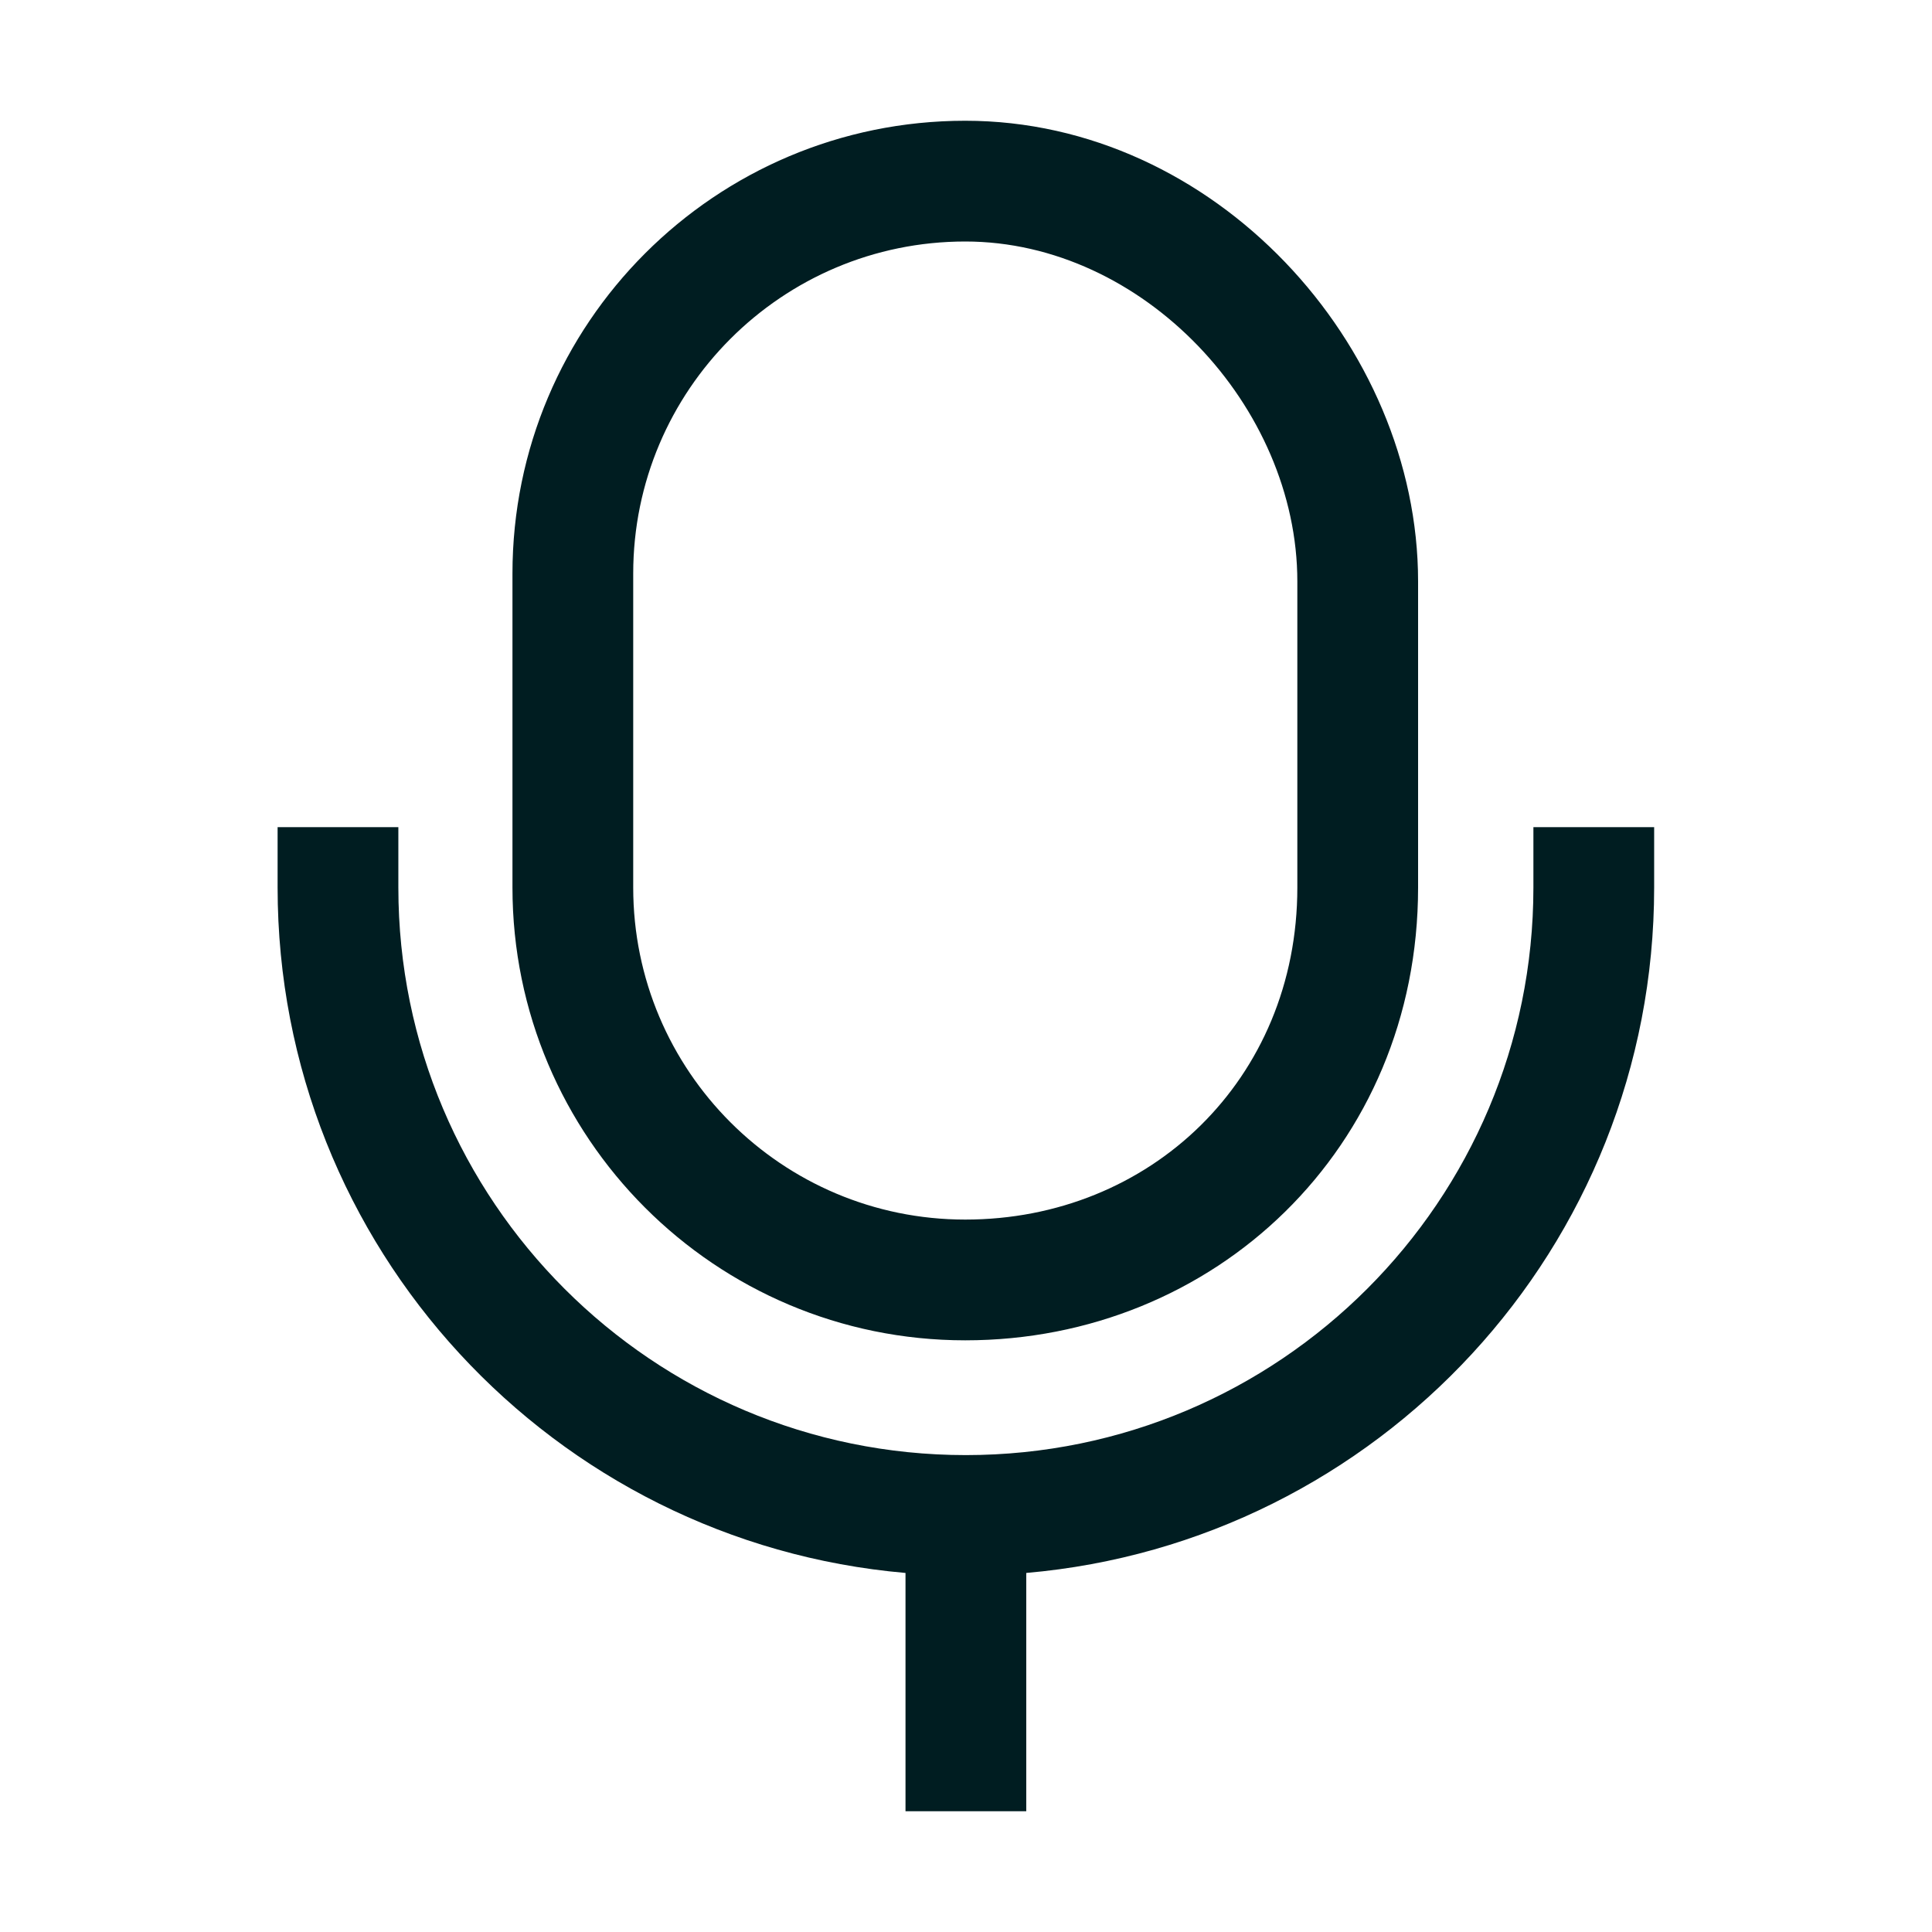
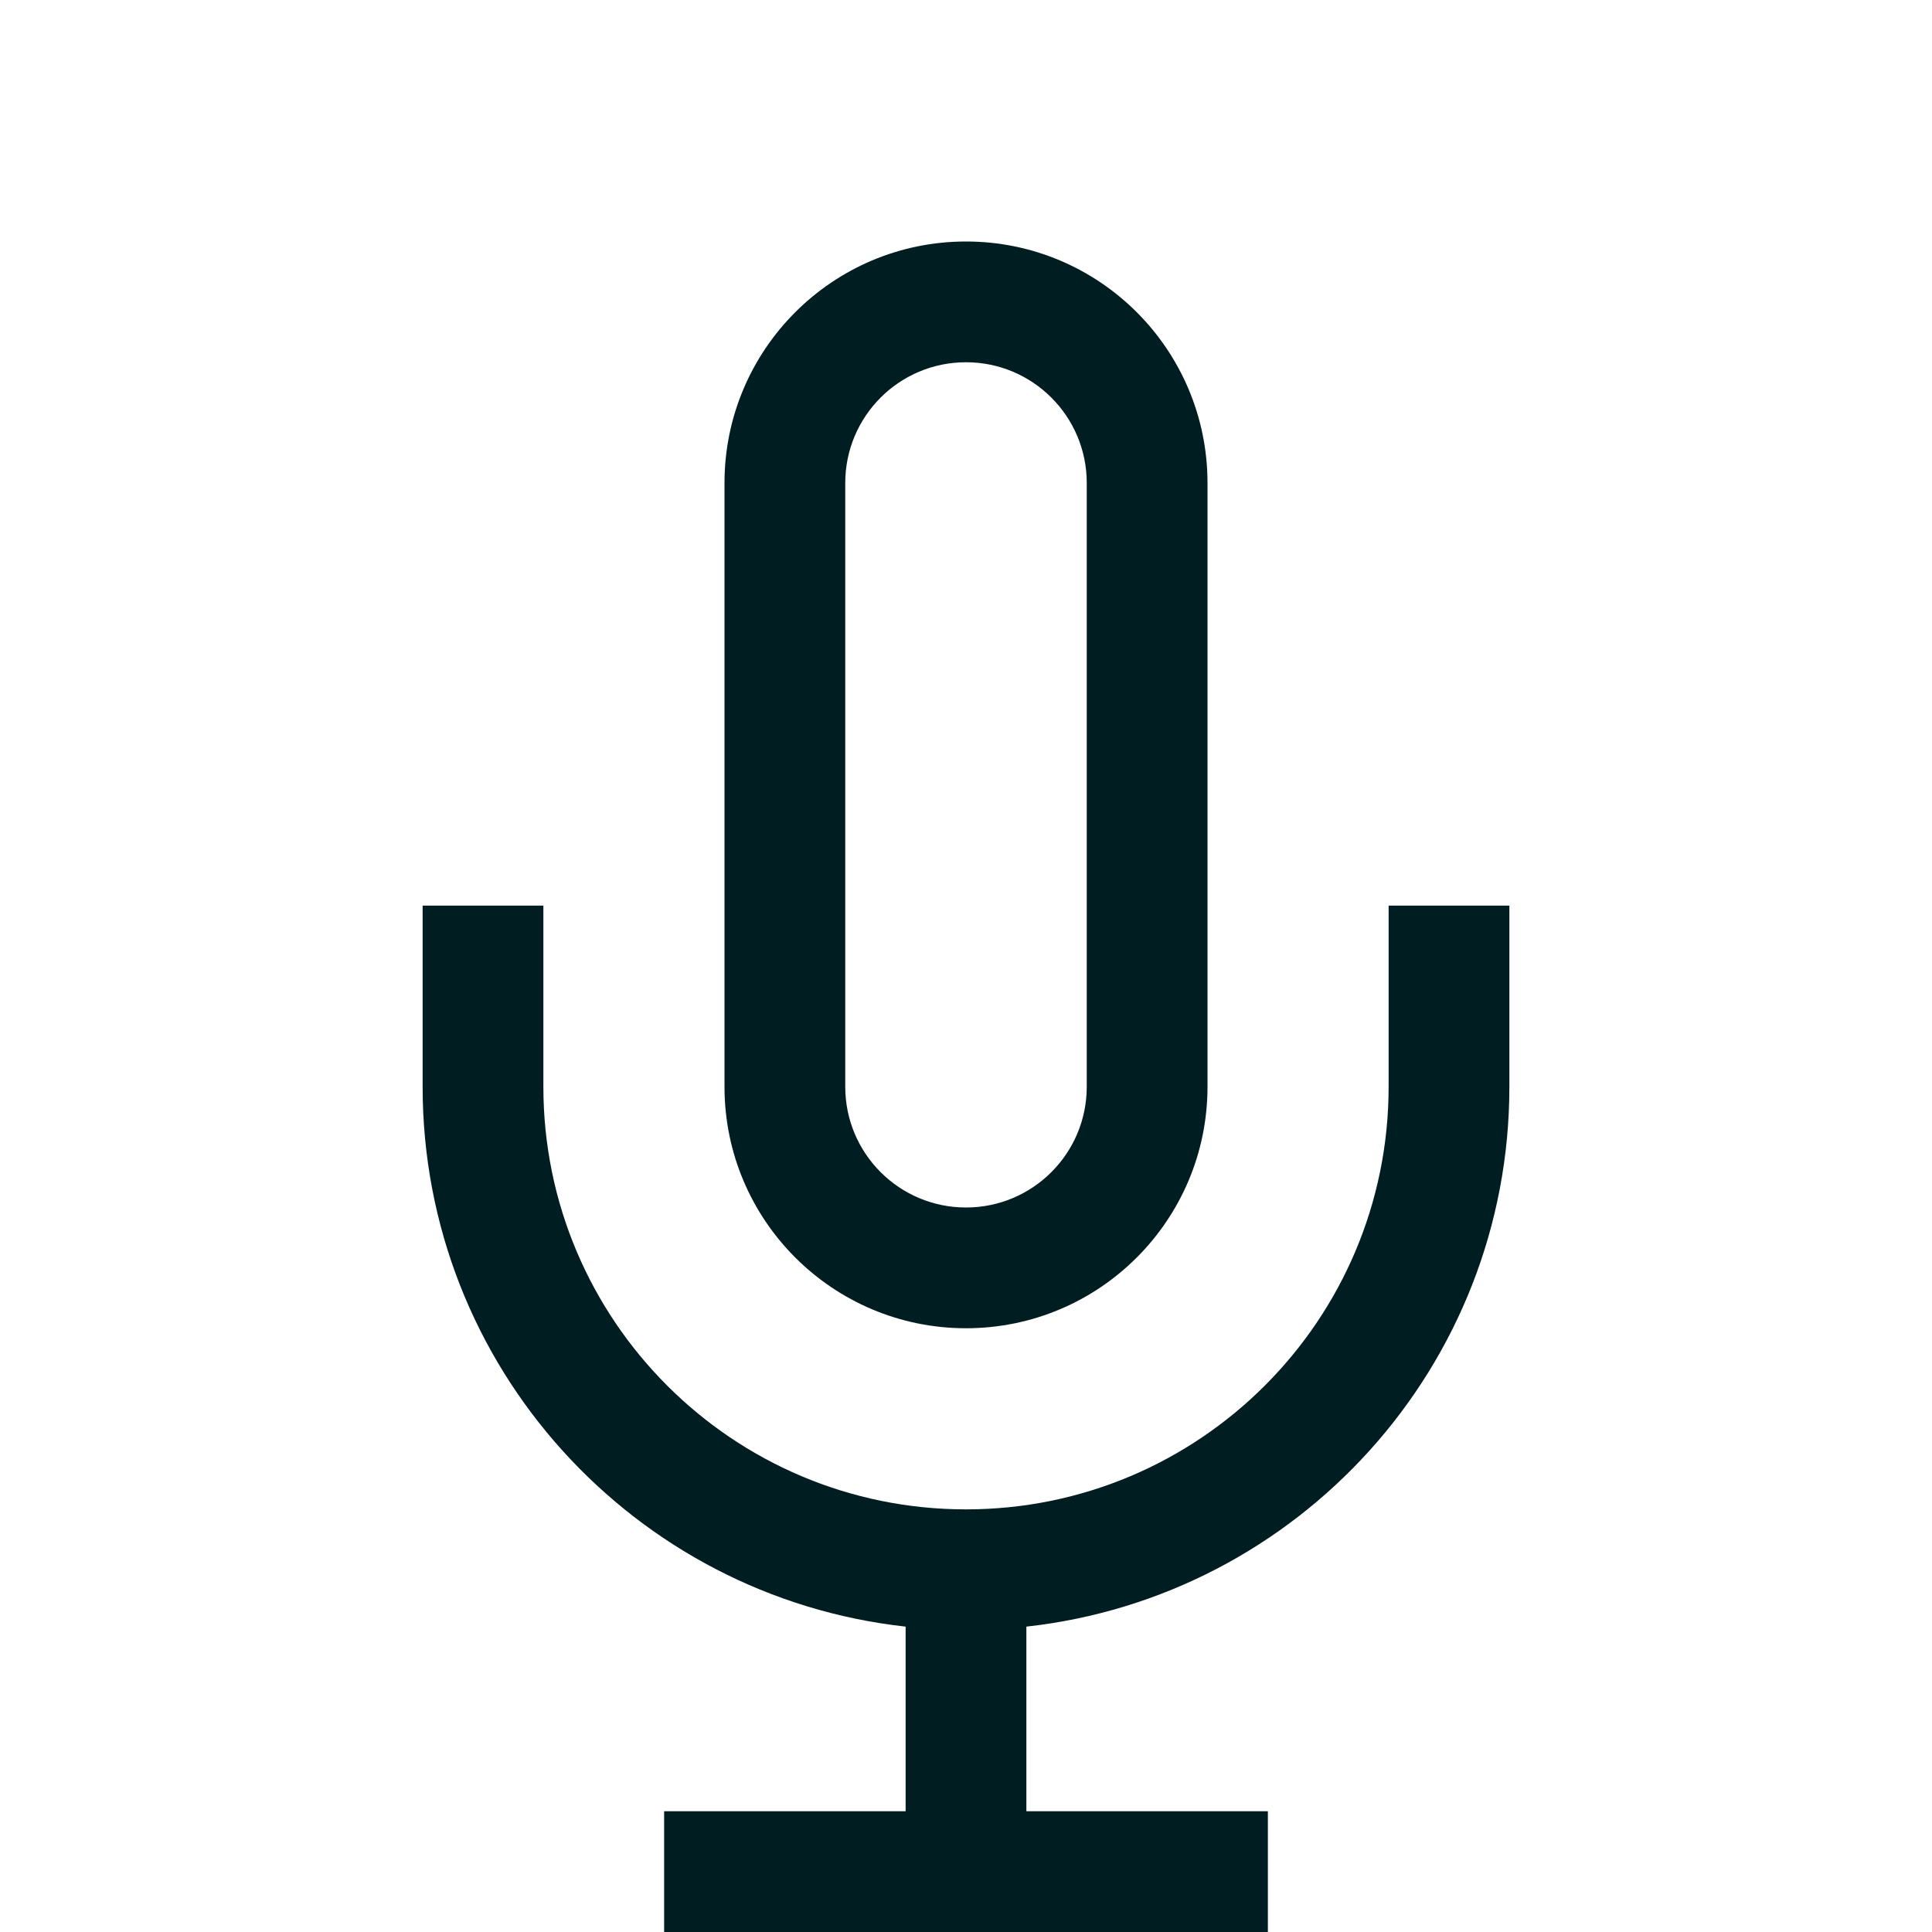
<svg xmlns="http://www.w3.org/2000/svg" width="32" height="32" viewBox="0 0 32 32" fill="none">
-   <path d="M6.598 14.7C6.598 19.892 10.807 24.101 15.998 24.101C21.189 24.1 25.398 19.892 25.398 14.7V13.7H27.398V14.7C27.398 20.659 22.825 25.546 16.998 26.053V30H14.998V26.053C9.17 25.546 4.598 20.659 4.598 14.7V13.7H6.598V14.7Z" fill="#001D21" />
-   <path fill-rule="evenodd" clip-rule="evenodd" d="M15.988 2C20.114 2 23.488 5.703 23.488 9.631V14.7C23.488 19.02 20.114 22.2 15.988 22.2C11.846 22.2 8.488 18.842 8.488 14.7V9.5C8.488 5.358 11.846 2 15.988 2ZM15.988 4C12.951 4 10.488 6.463 10.488 9.5V14.7C10.488 17.738 12.951 20.2 15.988 20.2C19.042 20.2 21.488 17.883 21.488 14.7V9.631C21.488 6.732 18.935 4 15.988 4Z" fill="#001D21" />
+   <path d="M18 8C18 6.895 17.104 6 16 6C14.895 6 14 6.895 14 8V18C14 19.105 14.895 20 16 20C17.104 20 18 19.105 18 18V8ZM20 18C20 20.209 18.209 22 16 22C13.791 22 12 20.209 12 18V8C12 5.791 13.791 4 16 4C18.209 4 20 5.791 20 8V18Z" fill="#001D21" />
+   <path d="M24 15C24.552 15 24.233 15 25 15V18C25 22.633 21.5 26.445 17 26.942V30H21C21 30.682 21 30.448 21 31C21 31.552 21 31.256 21 32H11C11 31.242 11 31.552 11 31C11 30.448 11 30.723 11 30H15V26.942C10.5 26.445 7 22.633 7 18V15C7.505 15 7.448 15 8 15C8.552 15 8.402 15 9 15V18C9 21.866 12.134 25 16 25C19.866 25 23 21.866 23 18V15C23.707 15 23.448 15 24 15Z" fill="#001D21" />
</svg>
